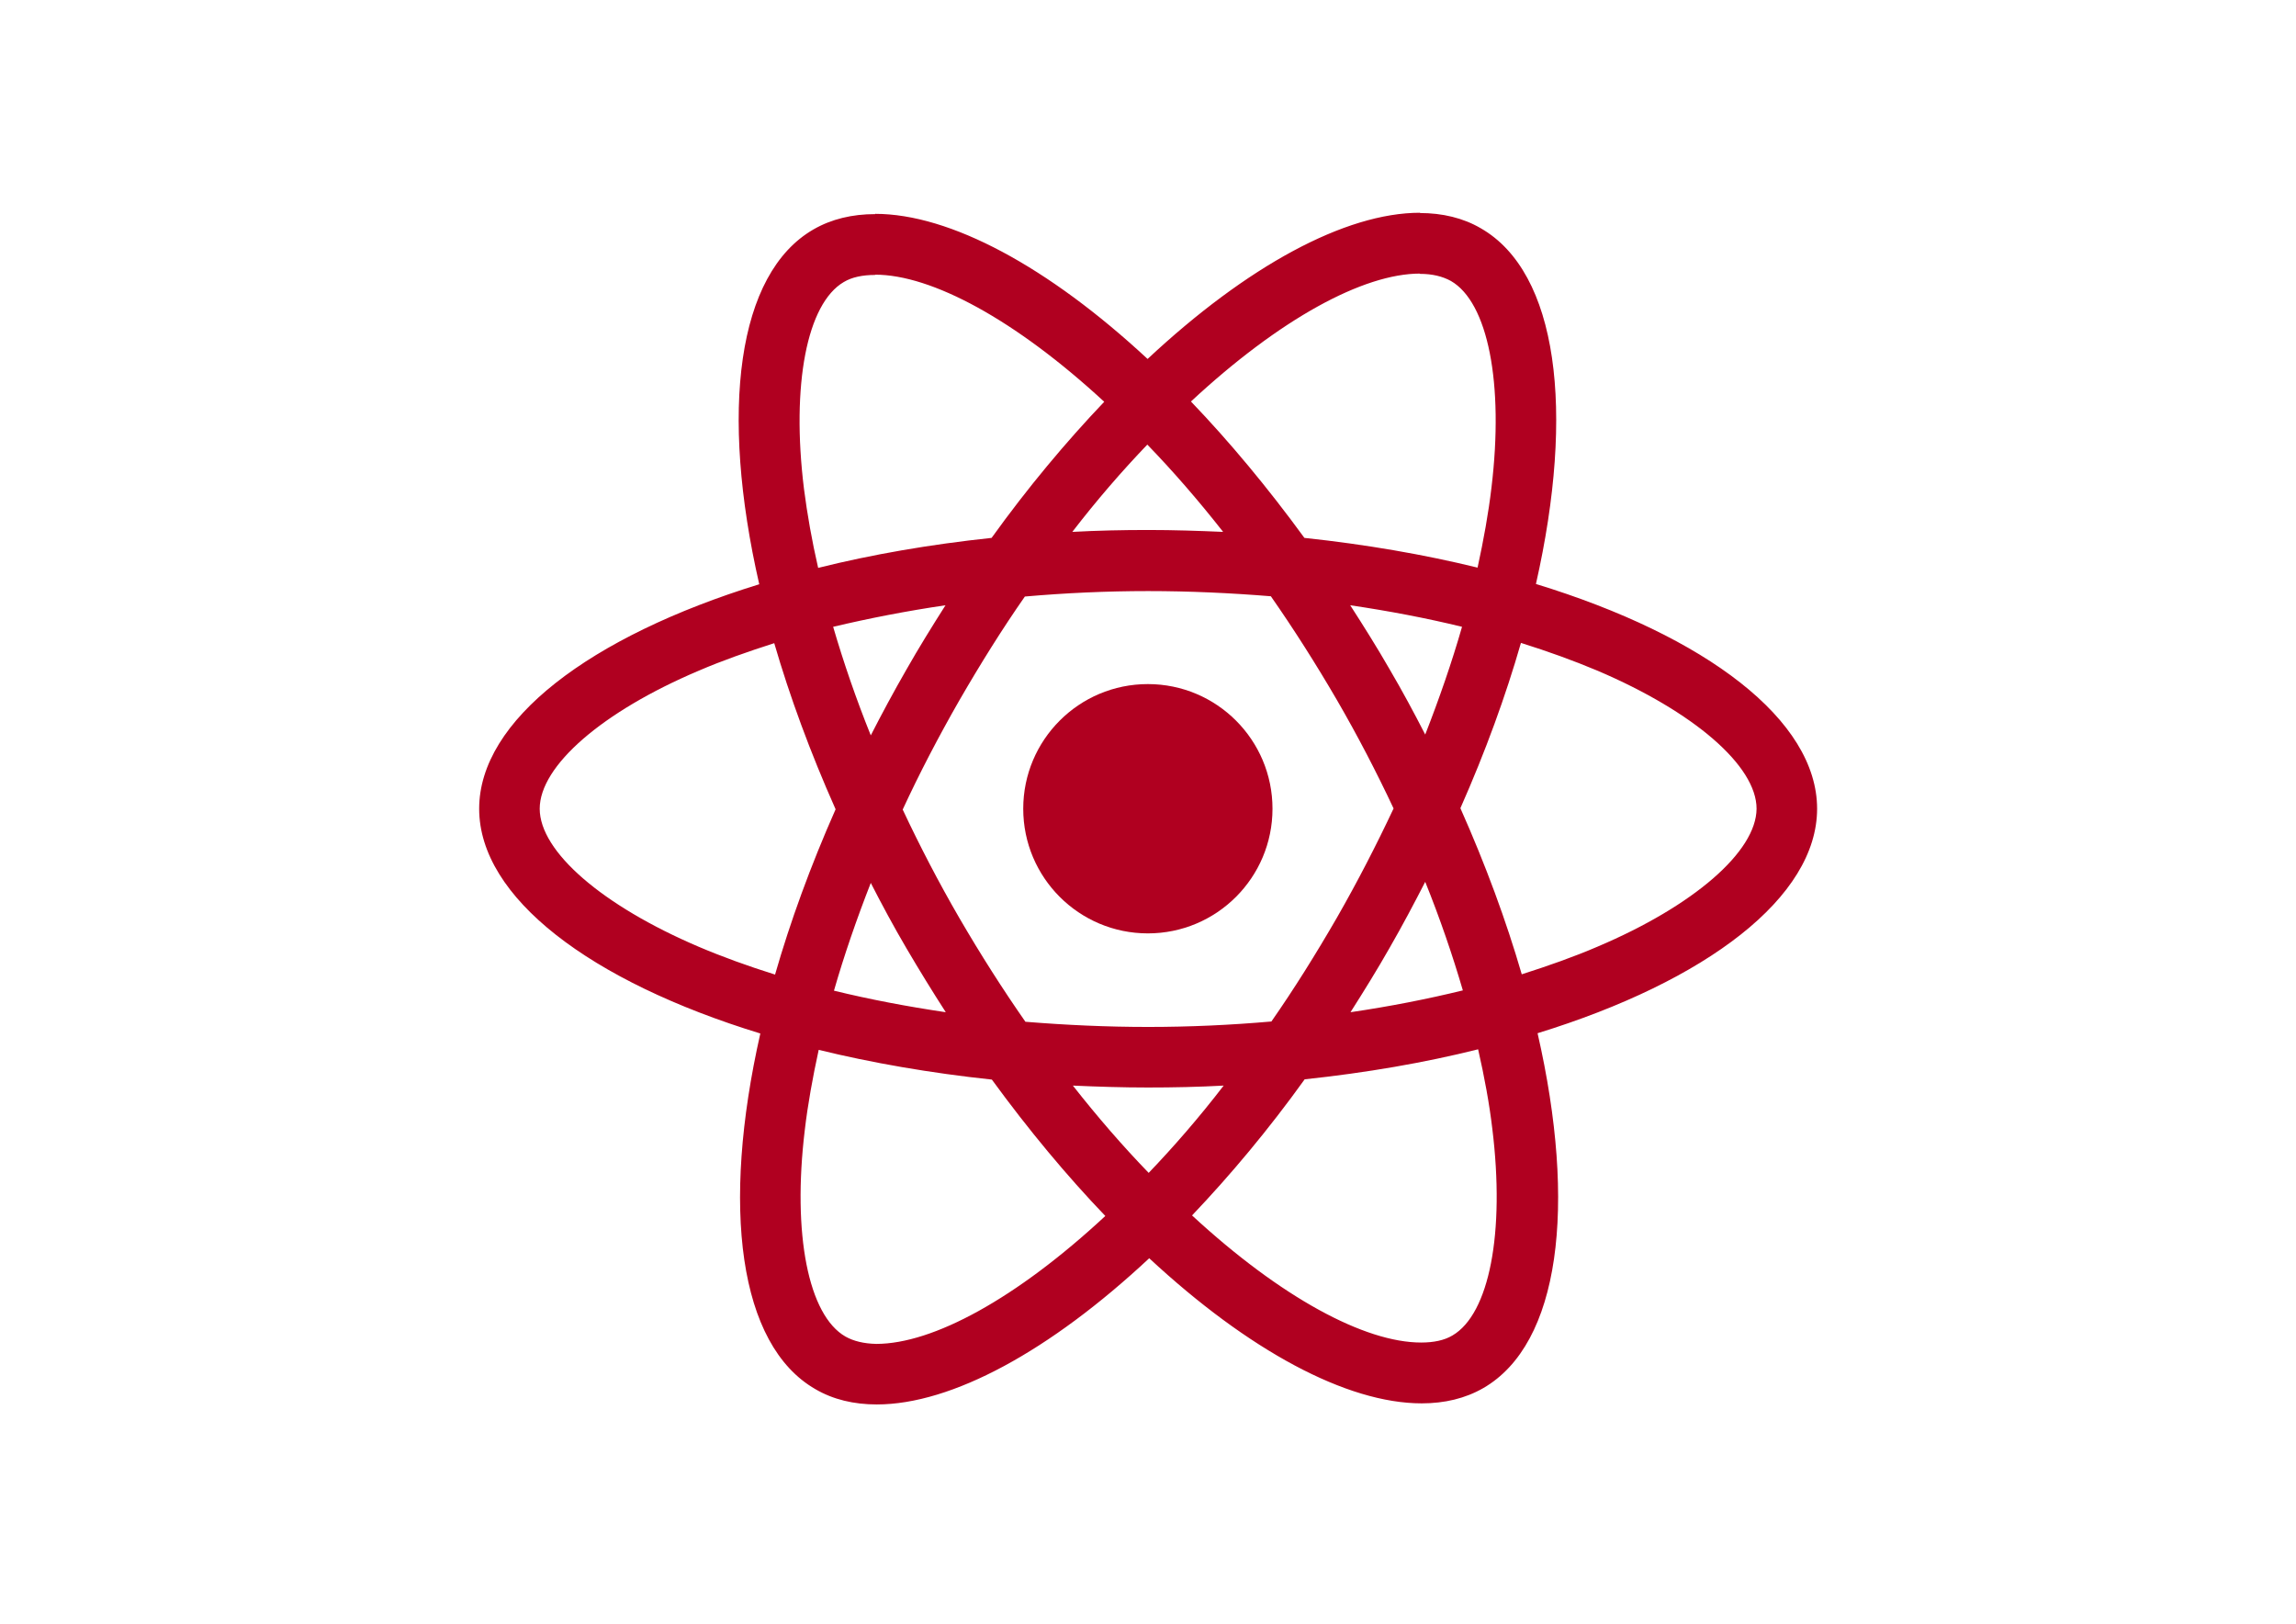
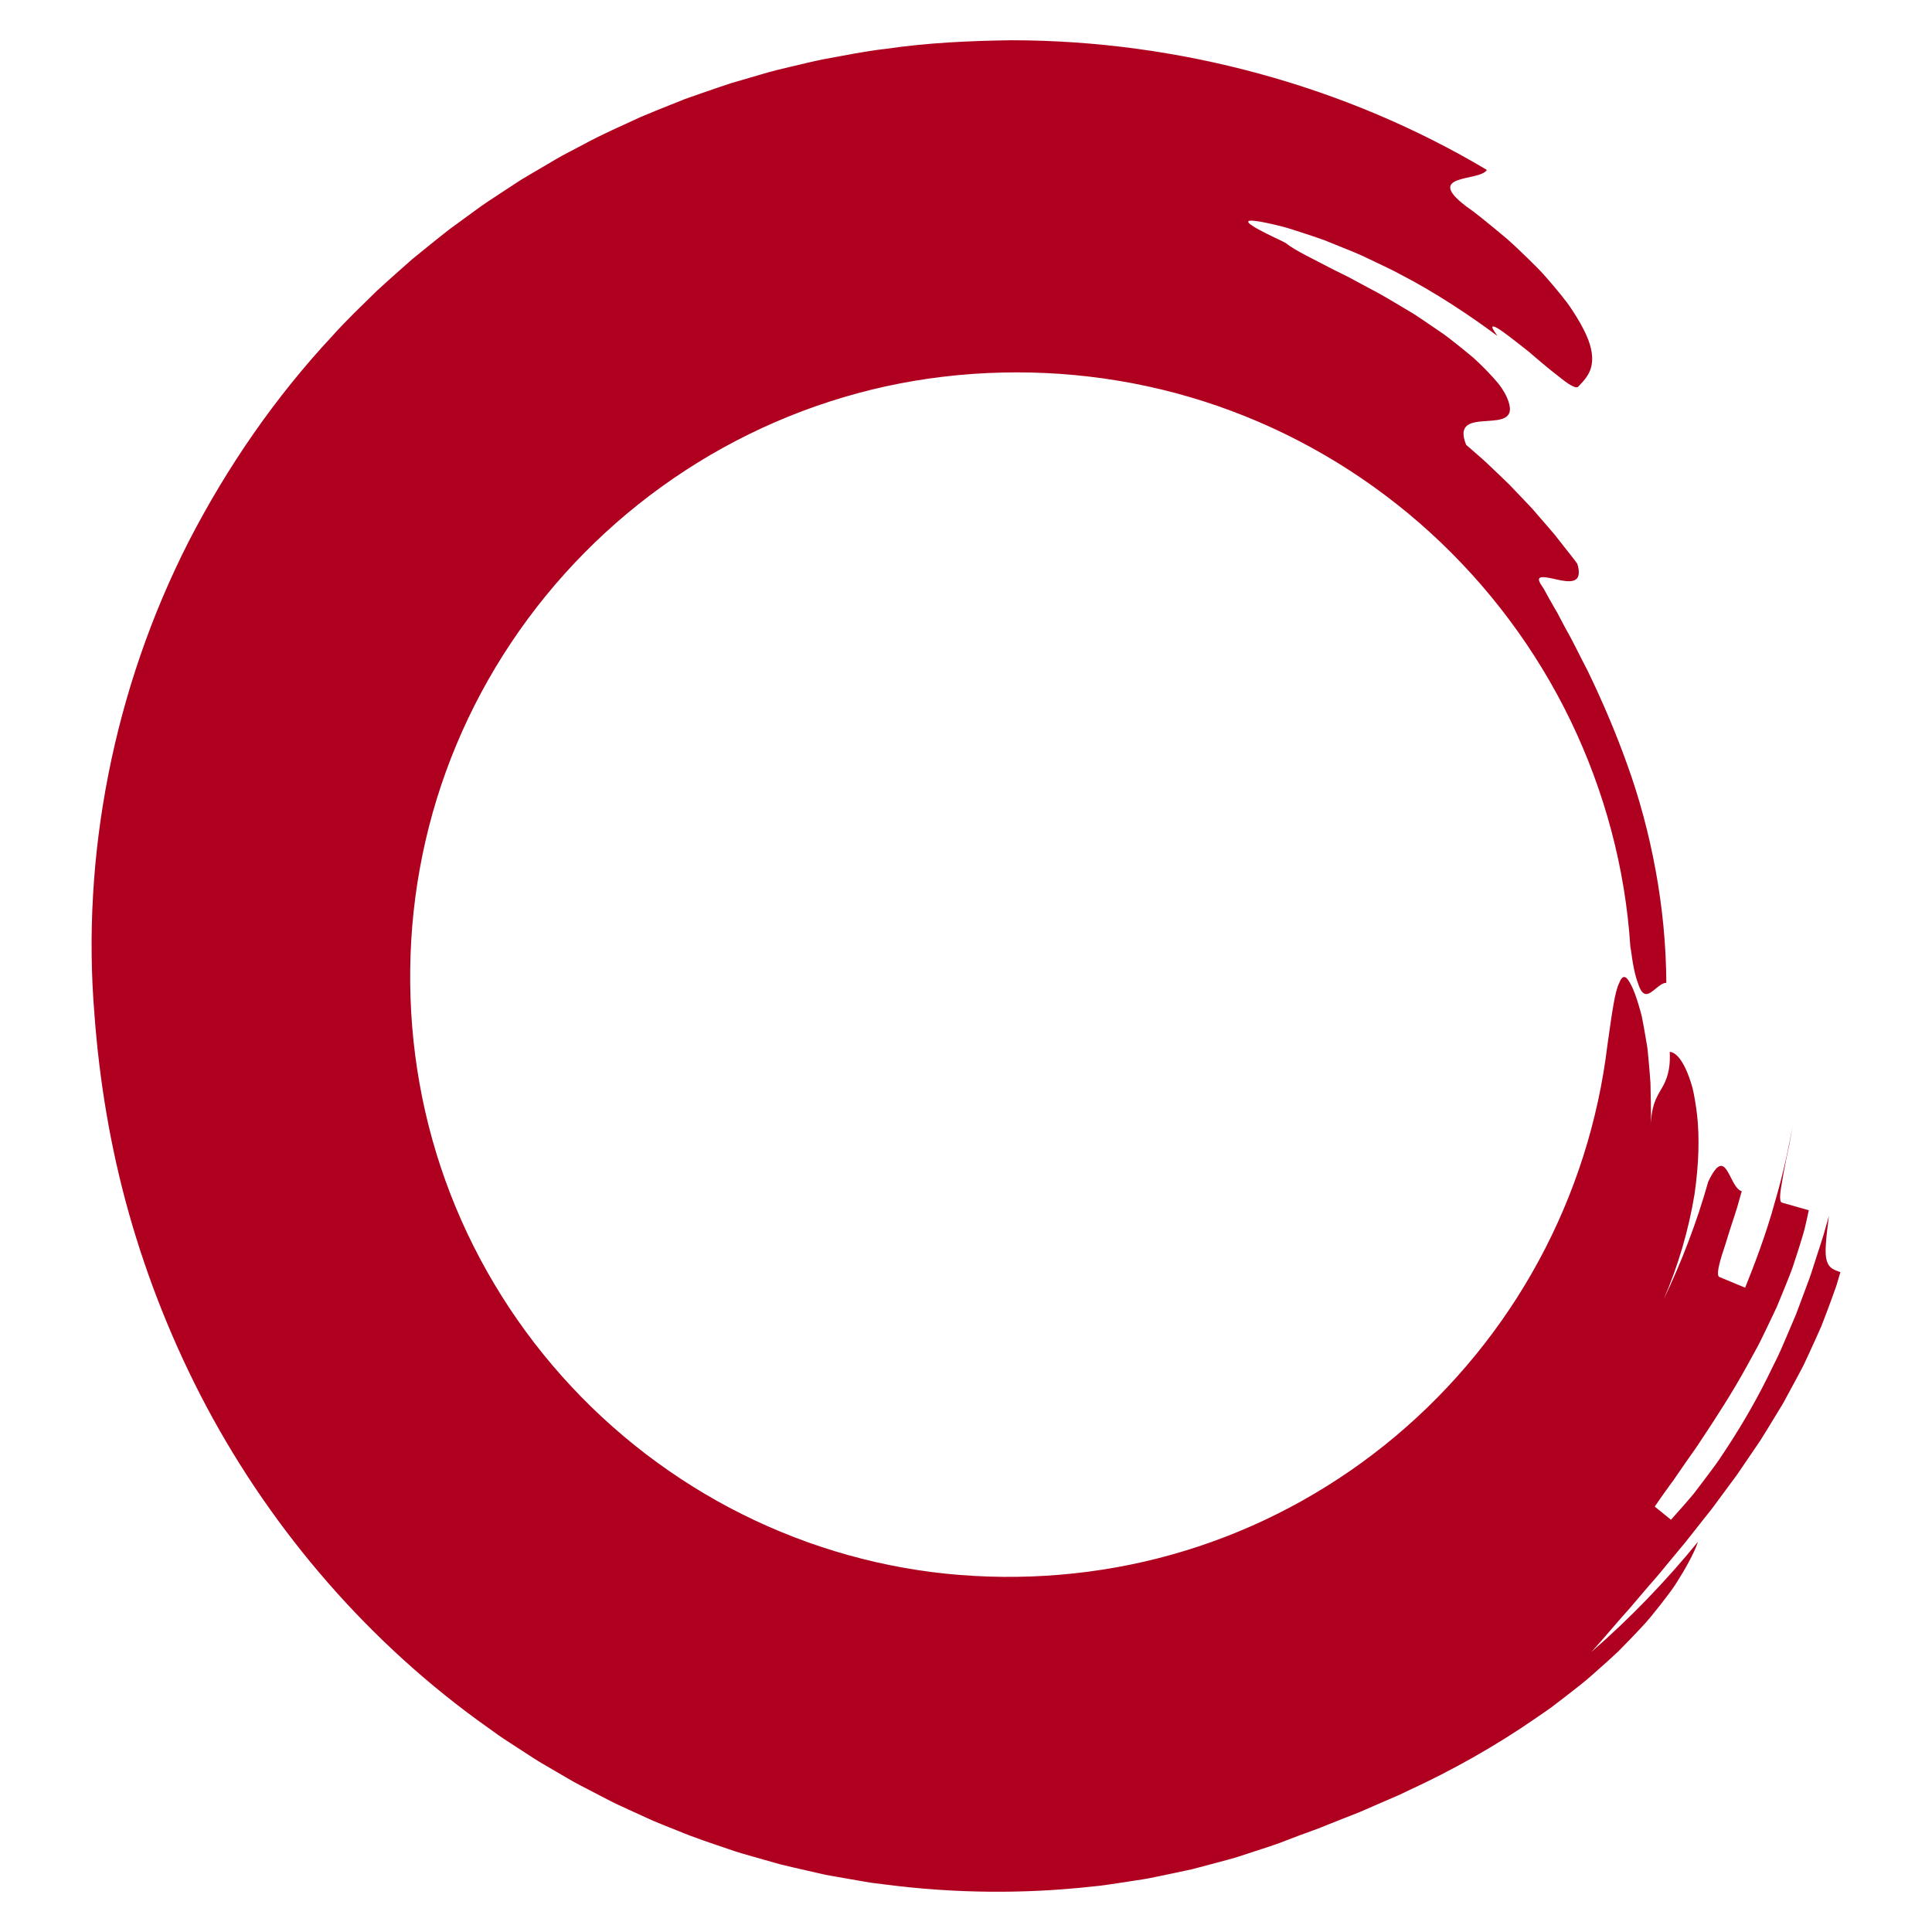
- <svg xmlns="http://www.w3.org/2000/svg" viewBox="0 0 841.9 595.3">
+ <svg xmlns="http://www.w3.org/2000/svg" viewBox="0 0 864 864" xml:space="preserve">
  <g fill="#B00020">
-     <path d="M666.3 296.5c0-32.5-40.7-63.3-103.1-82.4 14.4-63.6 8-114.2-20.2-130.4-6.5-3.8-14.1-5.6-22.4-5.6v22.3c4.6 0 8.3.9 11.4 2.6 13.6 7.8 19.5 37.5 14.9 75.7-1.1 9.4-2.9 19.3-5.1 29.4-19.6-4.8-41-8.5-63.5-10.9-13.5-18.5-27.5-35.3-41.6-50 32.6-30.3 63.2-46.9 84-46.9V78c-27.5 0-63.5 19.6-99.9 53.6-36.4-33.8-72.4-53.2-99.9-53.2v22.3c20.7 0 51.4 16.5 84 46.6-14 14.7-28 31.4-41.3 49.9-22.6 2.4-44 6.1-63.6 11-2.3-10-4-19.7-5.2-29-4.7-38.2 1.1-67.9 14.6-75.8 3-1.8 6.9-2.6 11.5-2.6V78.5c-8.4 0-16 1.8-22.6 5.6-28.1 16.2-34.4 66.7-19.9 130.1-62.2 19.2-102.7 49.9-102.7 82.3 0 32.5 40.7 63.3 103.1 82.4-14.4 63.6-8 114.2 20.2 130.4 6.5 3.8 14.1 5.6 22.5 5.6 27.5 0 63.5-19.6 99.9-53.6 36.4 33.8 72.4 53.2 99.9 53.2 8.4 0 16-1.8 22.6-5.6 28.1-16.2 34.4-66.7 19.9-130.1 62-19.1 102.5-49.9 102.5-82.3zm-130.2-66.7c-3.7 12.9-8.3 26.2-13.5 39.5-4.1-8-8.4-16-13.1-24-4.6-8-9.5-15.8-14.4-23.4 14.2 2.1 27.9 4.7 41 7.9zm-45.8 106.5c-7.8 13.5-15.8 26.3-24.1 38.2-14.9 1.3-30 2-45.2 2-15.1 0-30.2-.7-45-1.9-8.3-11.9-16.4-24.6-24.2-38-7.6-13.1-14.5-26.4-20.8-39.8 6.2-13.4 13.2-26.8 20.7-39.9 7.8-13.5 15.8-26.3 24.1-38.2 14.9-1.3 30-2 45.2-2 15.1 0 30.2.7 45 1.9 8.3 11.9 16.4 24.6 24.2 38 7.6 13.1 14.5 26.4 20.8 39.8-6.3 13.4-13.2 26.8-20.7 39.9zm32.3-13c5.4 13.4 10 26.8 13.8 39.8-13.1 3.2-26.9 5.9-41.2 8 4.9-7.7 9.8-15.6 14.4-23.7 4.6-8 8.9-16.1 13-24.1zM421.2 430c-9.3-9.6-18.6-20.3-27.8-32 9 .4 18.2.7 27.5.7 9.4 0 18.7-.2 27.8-.7-9 11.7-18.3 22.4-27.5 32zm-74.4-58.9c-14.2-2.1-27.9-4.7-41-7.9 3.7-12.9 8.3-26.2 13.5-39.5 4.1 8 8.4 16 13.1 24 4.7 8 9.5 15.8 14.4 23.4zM420.7 163c9.3 9.6 18.6 20.3 27.8 32-9-.4-18.2-.7-27.5-.7-9.4 0-18.7.2-27.8.7 9-11.7 18.3-22.4 27.5-32zm-74 58.9c-4.9 7.7-9.8 15.6-14.4 23.7-4.6 8-8.9 16-13 24-5.4-13.4-10-26.8-13.8-39.8 13.1-3.1 26.9-5.8 41.2-7.9zm-90.5 125.2c-35.4-15.1-58.3-34.9-58.3-50.6 0-15.7 22.9-35.6 58.3-50.6 8.6-3.7 18-7 27.7-10.1 5.7 19.6 13.2 40 22.5 60.9-9.2 20.8-16.6 41.1-22.2 60.6-9.9-3.1-19.3-6.5-28-10.2zM310 490c-13.6-7.8-19.5-37.5-14.9-75.7 1.1-9.4 2.9-19.3 5.1-29.4 19.6 4.8 41 8.5 63.5 10.9 13.5 18.5 27.5 35.3 41.6 50-32.6 30.3-63.2 46.9-84 46.9-4.5-.1-8.3-1-11.3-2.7zm237.2-76.2c4.7 38.2-1.1 67.9-14.6 75.8-3 1.8-6.9 2.6-11.5 2.6-20.7 0-51.4-16.5-84-46.6 14-14.7 28-31.4 41.3-49.9 22.6-2.4 44-6.1 63.6-11 2.3 10.1 4.1 19.8 5.2 29.1zm38.5-66.7c-8.6 3.7-18 7-27.7 10.1-5.7-19.6-13.2-40-22.5-60.9 9.2-20.8 16.6-41.1 22.2-60.6 9.9 3.1 19.3 6.5 28.1 10.2 35.4 15.1 58.3 34.9 58.3 50.6-.1 15.7-23 35.6-58.4 50.6zM320.8 78.4z" />
-     <circle cx="420.9" cy="296.5" r="45.7" />
-     <path d="M520.5 78.1z" />
+     <path d="M801.613 503.87c.466-2.532.882-4.902 1.243-7.035l-1.243 7.035z" />
+     <path d="M816.94 563.832c-1.006-3.289-.443-8.975.942-20.056l-2.3 8.196c-.824 2.797-1.808 5.623-2.73 8.538l-2.875 8.905c-.994 3.018-2.203 6.015-3.32 9.093l-3.482 9.319-3.973 9.33c-1.371 3.119-2.65 6.308-4.137 9.409l-4.564 9.283c-6.122 12.381-13.224 24.266-20.538 35.156-1.75 2.776-3.756 5.324-5.63 7.895a610.898 610.898 0 0 1-5.648 7.479l-1.396 1.807-1.464 1.722-2.9 3.363a385.908 385.908 0 0 1-5.664 6.371l-7.25-5.886a316.823 316.823 0 0 1 4.75-6.818l2.529-3.494 1.3-1.766 1.244-1.838 5.174-7.483c1.75-2.543 3.662-5.037 5.348-7.737 7.051-10.586 14.352-21.85 20.82-33.626 1.614-2.947 3.23-5.894 4.84-8.831 1.584-2.953 2.96-5.998 4.426-8.979 1.433-2.995 2.878-5.967 4.24-8.94l3.682-8.98c1.17-2.976 2.412-5.88 3.414-8.818a484.5 484.5 0 0 0 2.82-8.696c.875-2.856 1.778-5.637 2.483-8.399.662-2.775 1.27-5.487 1.817-8.125l-11.998-3.405c-.749-.213-.956-1.618-.762-3.908.194-2.29.842-5.45 1.459-9.276.681-3.81 1.599-8.218 2.632-12.927l1.385-7.84c-1.746 9.492-4.245 21.42-7.712 33.112-4.036 14.915-9.618 29.343-13.464 38.871l-11.509-4.77c-1.44-.603-.353-5.491 1.99-12.495.627-1.737 1.15-3.674 1.786-5.692l2.022-6.339c.693-2.2 1.523-4.439 2.188-6.769l2-7.07c-2.992-.866-4.664-6.38-6.65-9.356-2.012-3.003-4.247-3.496-8.333 5.104a327.792 327.792 0 0 1-19.932 52.6 201.519 201.519 0 0 0 13.823-47.115c1.985-13.925 2.176-25.662 1.151-35.068-.552-4.712-1.239-8.814-2.062-12.326-.995-3.539-2.071-6.479-3.194-8.838-2.245-4.72-4.676-7.121-7.002-7.361.218 4.342-.19 7.56-.91 10.173-.711 2.615-1.726 4.633-2.927 6.598-1.15 1.975-2.293 3.93-3.138 6.463a24.652 24.652 0 0 0-1.006 4.316c-.237 1.638-.536 3.462-.614 5.614l.218-4.818-.065-4.827-.176-9.42c-.171-3.09-.48-6.125-.725-9.045l-.399-4.302-.204-2.087-.324-2.054a380.03 380.03 0 0 0-1.324-7.704l-.667-3.51-.34-1.661-.434-1.604c-1.153-4.185-2.279-7.642-3.374-10.182-.552-1.304-1.077-2.234-1.63-3.177-.556-.978-1.098-1.65-1.621-1.98-1.046-.662-2.02.037-2.895 2.37-1.953 3.711-3.141 12.551-5.331 27.968a270.153 270.153 0 0 1-30.7 96.339c-16.136 29.795-37.989 56.569-63.977 78.394-25.971 21.85-56.028 38.706-88.11 49.336-32.063 10.67-66.22 15.101-100.317 13.207-33.986-1.836-67.324-10.367-98.057-24.802-30.73-14.425-58.788-34.863-82.095-59.833-23.33-24.947-41.861-54.375-54.158-86.208-12.34-31.827-18.412-66.046-17.96-100.583.4-34.477 7.386-68.625 20.685-100.375 13.257-31.747 32.796-61.037 57.167-85.695 24.347-24.68 53.477-44.682 85.296-58.468a269.547 269.547 0 0 1 49.453-16.006c16.98-3.705 34.353-5.77 51.866-6.184 35.04-.86 69.984 4.894 102.691 17.128 32.707 12.188 63.134 30.82 89.068 54.51 25.956 23.663 47.374 52.337 62.638 83.936 15.26 31.6 24.527 66.054 26.786 101.252.411 1.992.555 3.821.838 5.47.256 1.65.523 3.13.798 4.454.55 2.651 1.136 4.669 1.74 6.209 1.121 3.73 2.387 4.97 3.75 4.965 2.727-.011 5.842-5.002 8.958-5.002-.093-17.034-1.777-33.99-4.792-50.387-3.012-16.4-7.282-32.273-12.678-47.18-5.328-14.932-11.43-29.008-17.79-42.15-3.415-6.44-6.42-12.916-9.856-18.905l-2.423-4.544-1.18-2.258-1.27-2.175a331.672 331.672 0 0 1-4.834-8.633c-1.207-1.776-1.941-2.903-2.106-3.708-.178-.794.143-1.213.813-1.386 1.317-.331 4.134.25 6.927.919 5.65 1.237 12.16 2.324 9.415-6.935-1.269-1.898-2.947-3.847-4.641-6.051l-5.501-7.011c-2.012-2.407-4.197-4.855-6.38-7.398l-3.315-3.838c-1.106-1.294-2.341-2.484-3.508-3.736-2.36-2.48-4.722-4.958-7.034-7.385-2.375-2.365-4.793-4.586-7.051-6.765-4.452-4.432-8.886-8.038-12.313-11.056-1.918-4.785-1.362-7.327.575-8.754 1.947-1.449 5.197-1.686 8.518-1.91 6.596-.467 13.528-.648 9.076-10.69-.559-1.257-1.338-2.624-2.312-4.088-.975-1.462-2.236-2.91-3.623-4.49a114.014 114.014 0 0 0-4.687-4.916c-1.729-1.69-3.54-3.525-5.628-5.195a314.593 314.593 0 0 0-6.493-5.264c-2.275-1.775-4.583-3.667-7.116-5.336l-7.653-5.201-3.915-2.615-4.059-2.425c-5.427-3.22-10.81-6.53-16.234-9.28l-7.852-4.228c-2.544-1.383-5.105-2.53-7.496-3.765-9.537-5.009-17.605-8.716-21.784-12.103l-2.465-1.271-2.292-1.078-3.947-1.924c-2.355-1.182-4.163-2.166-5.465-2.965-2.605-1.6-3.187-2.463-2.096-2.71 1.091-.248 3.856.12 7.926.983 2.035.432 4.396.988 7.036 1.653 2.635.678 5.477 1.662 8.583 2.65 3.091 1.023 6.432 2.1 9.911 3.356l10.784 4.351c1.862.782 3.788 1.516 5.68 2.387l5.727 2.713 5.843 2.8c1.968.937 3.949 1.887 5.866 2.978 15.7 8.096 30.993 18.276 43.592 27.627-1.567-2.263-2.343-3.425-2.3-3.963.026-.519.804-.324 2.128.382 2.586 1.496 7.25 5.179 12.436 9.256l1.961 1.551 1.921 1.654 3.86 3.283c2.556 2.15 5.05 4.184 7.3 5.88 4.354 3.547 7.746 5.746 8.831 4.615 2.15-2.254 4.311-4.5 5.436-7.665 1.102-3.146 1.252-7.306-.93-13.22-1.128-2.918-2.825-6.295-5.249-10.25-1.222-1.966-2.585-4.126-4.227-6.354a185.166 185.166 0 0 0-5.659-7.05c-2.124-2.492-4.424-5.222-7.08-7.996a376.155 376.155 0 0 0-8.885-8.687c-1.632-1.517-3.285-3.152-5.104-4.7l-5.698-4.76c-3.973-3.23-8.169-6.792-12.968-10.116-9.294-7.153-7.868-9.905-3.572-11.49 4.275-1.595 11.466-1.945 13.06-4.619C602.164 38.556 527.364 18.037 452.266 18c-18.757.255-37.613 1.119-56.337 3.87-9.393 1.06-18.676 3.006-27.994 4.69-4.643.936-9.241 2.108-13.86 3.174l-6.918 1.655c-2.305.554-4.569 1.276-6.854 1.911l-13.668 3.988c-4.51 1.478-8.989 3.057-13.477 4.605l-6.723 2.35-6.615 2.642c-4.4 1.782-8.822 3.52-13.189 5.38-8.61 4.002-17.337 7.768-25.67 12.321l-6.302 3.309c-2.1 1.105-4.207 2.193-6.237 3.423l-12.262 7.211-3.053 1.821-2.979 1.94-5.946 3.893c-3.95 2.616-7.953 5.15-11.739 7.997l-11.463 8.373c-3.753 2.877-7.398 5.893-11.085 8.85l-5.5 4.466-5.307 4.695c-3.517 3.15-7.076 6.25-10.523 9.468-6.725 6.618-13.585 13.085-19.855 20.117-25.712 27.52-47.147 58.713-64.21 91.784C50.607 308.3 36.41 383.198 42.239 453.665c2.178 29.408 7.07 59.39 15.423 88.992 8.366 29.587 19.987 58.791 34.83 86.685 29.725 55.723 72.94 105.932 125.793 143.315l4.926 3.537c1.655 1.16 3.372 2.231 5.057 3.348l10.172 6.61c1.679 1.128 3.44 2.123 5.18 3.15l5.235 3.062 5.241 3.05c1.745 1.02 3.49 2.039 5.296 2.947l10.752 5.592c1.8.913 3.572 1.886 5.4 2.741l5.497 2.535 11.007 5.023c3.712 1.567 7.469 3.025 11.204 4.526 7.43 3.113 15.08 5.597 22.675 8.185 3.779 1.353 7.645 2.413 11.493 3.517l11.542 3.267c3.876.956 7.77 1.826 11.65 2.725l5.82 1.324 2.91.649 2.932.526 11.713 2.058c1.952.326 3.896.695 5.85.977l5.873.732c31.297 4.067 62.481 4.279 92.709.929 3.786-.308 7.538-.91 11.28-1.469l11.184-1.713c1.862-.257 3.699-.666 5.538-1.036l5.504-1.135 10.936-2.323 10.748-2.84 5.335-1.44c1.776-.477 3.547-.952 5.285-1.545l10.42-3.398c3.455-1.139 6.902-2.248 10.252-3.61a627.47 627.47 0 0 1 12.769-4.761c2.226-.755 4.412-1.728 6.669-2.609l6.848-2.72 7.032-2.767 7.078-3.085 7.223-3.127c1.211-.53 2.44-1.039 3.652-1.592l3.613-1.74c19.516-8.955 39.289-20.082 57.282-32.563 2.252-1.556 4.513-3.082 6.713-4.666l6.416-4.918c4.215-3.303 8.45-6.468 12.28-9.96 3.884-3.425 7.688-6.786 11.271-10.186a430.072 430.072 0 0 0 9.999-10.367c3.226-3.34 5.991-6.906 8.674-10.267a238.512 238.512 0 0 0 3.834-5.012c1.223-1.65 2.417-3.253 3.447-4.928 2.11-3.303 3.996-6.496 5.632-9.56 1.633-3.064 3.052-5.97 4.027-8.864a402.97 402.97 0 0 1-47.673 49.298c5.826-6.386 11.272-13.071 17.007-19.394 2.822-3.207 5.505-6.54 8.305-9.747l4.187-4.818c1.42-1.583 2.701-3.289 4.068-4.917a887.299 887.299 0 0 1 8.154-9.8c2.671-3.302 5.243-6.685 7.895-10.003l3.967-4.989c1.308-1.673 2.526-3.415 3.799-5.118l7.587-10.258 7.192-10.552 3.585-5.293 3.36-5.437 6.656-10.934a932.813 932.813 0 0 0 6.093-11.265l2.994-5.666 2.711-5.806c1.79-3.88 3.55-7.775 5.27-11.686a579.919 579.919 0 0 0 4.531-11.993l2.16-6.03 1.826-6.146c-2.946-1.022-5.148-1.803-6.094-5.08z" />
  </g>
</svg>
